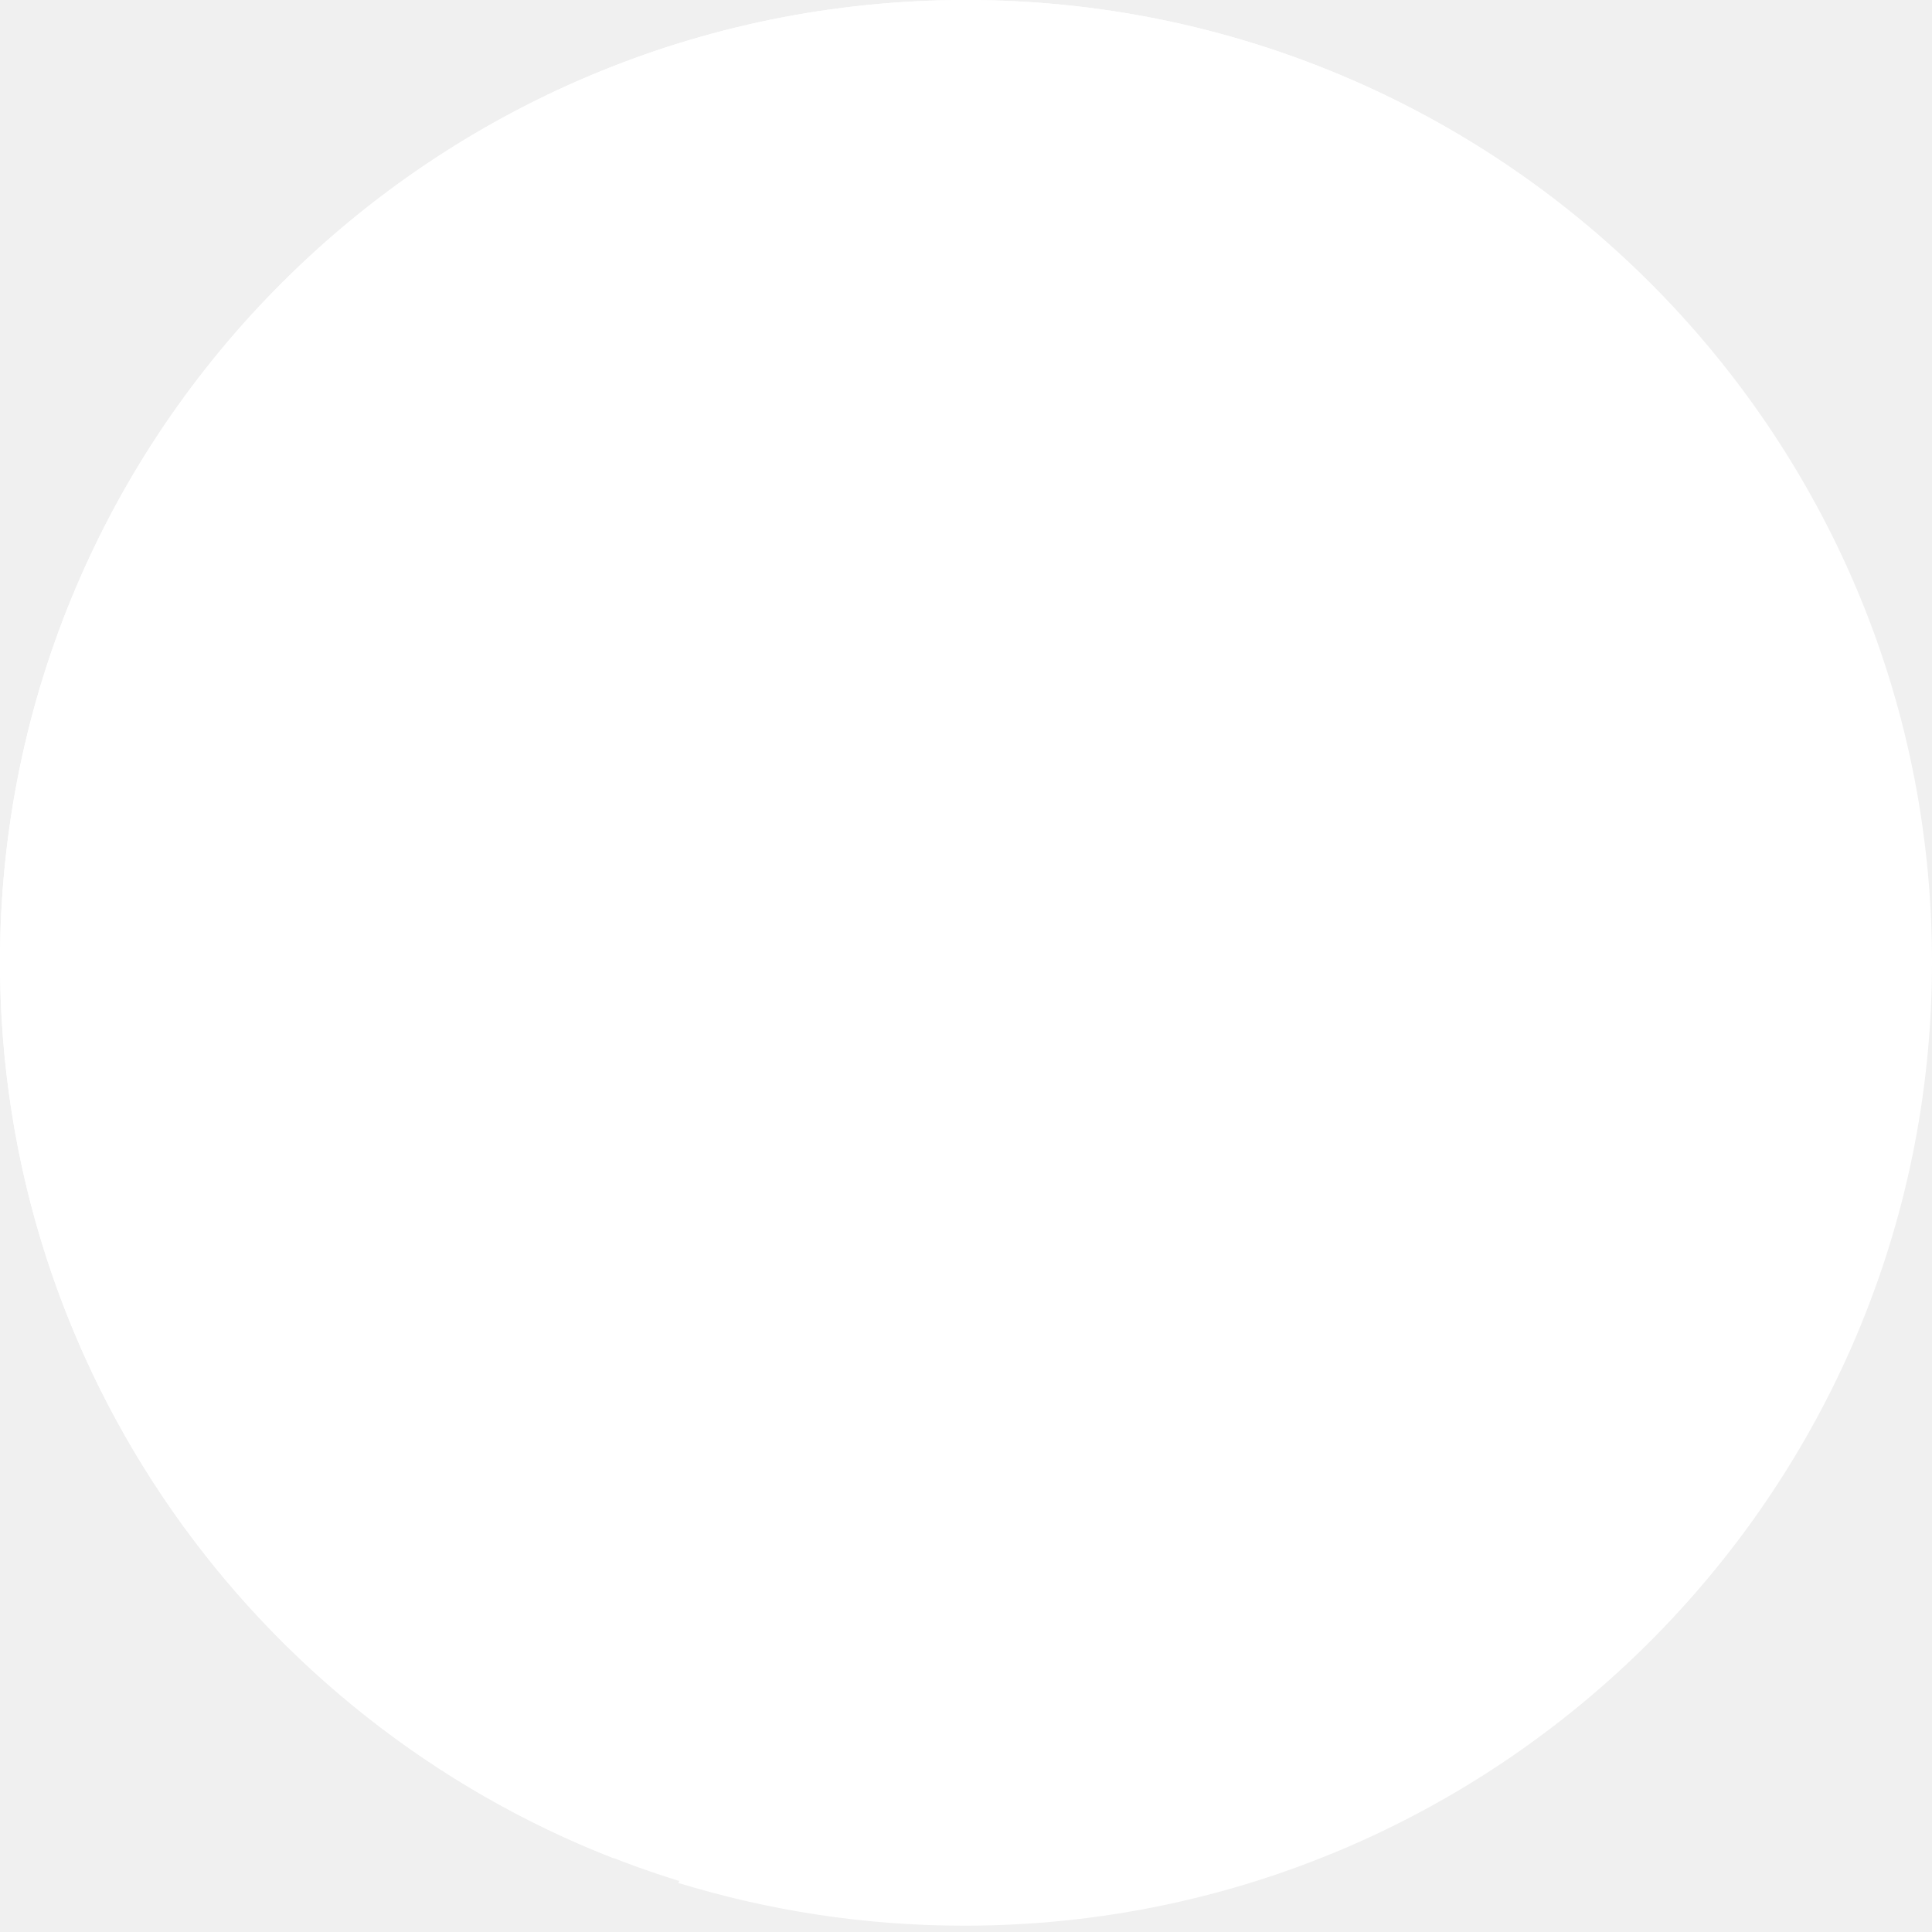
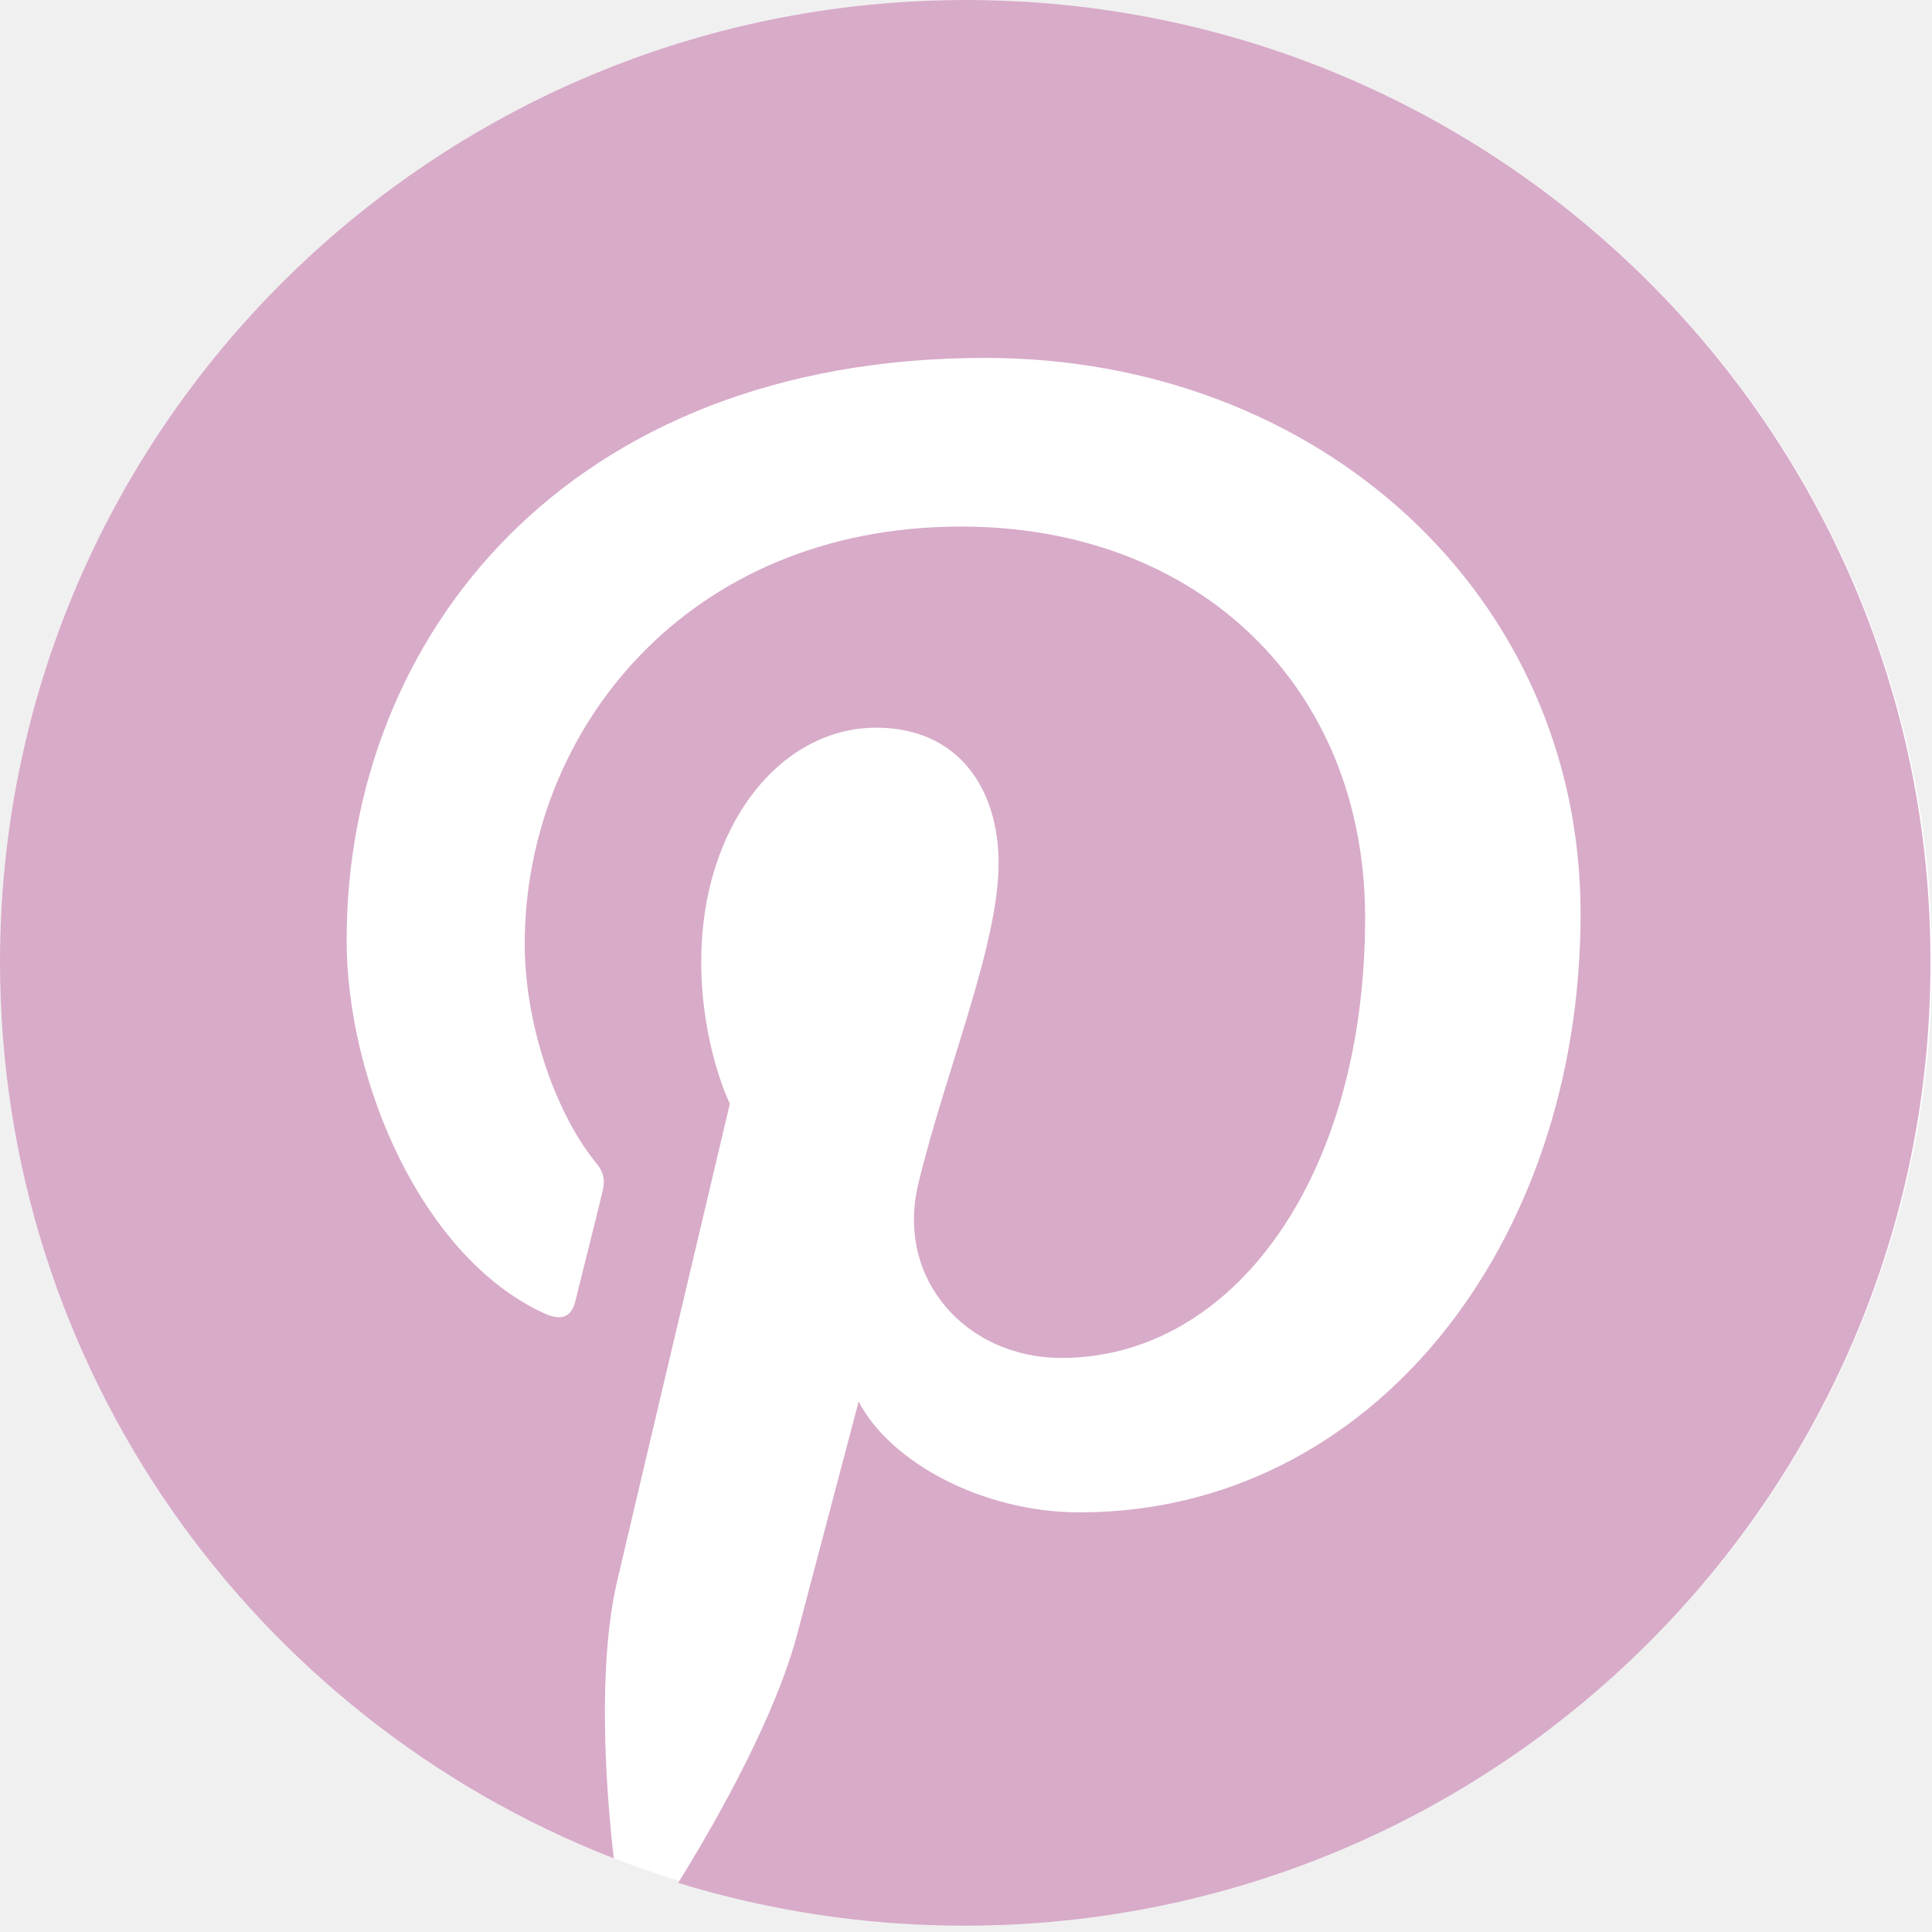
<svg xmlns="http://www.w3.org/2000/svg" width="48" height="48" viewBox="0 0 48 48" fill="none">
-   <path d="M24 47.803C37.255 47.803 48 37.102 48 23.902C48 10.701 37.255 0 24 0C10.745 0 0 10.701 0 23.902C0 37.102 10.745 47.803 24 47.803Z" fill="White" />
-   <path d="M24 0C10.746 0 0 10.702 0 23.902C0 34.033 6.321 42.688 15.249 46.17C15.032 44.282 14.854 41.37 15.328 39.305C15.763 37.436 18.133 27.423 18.133 27.423C18.133 27.423 17.422 25.987 17.422 23.882C17.422 20.557 19.358 18.079 21.768 18.079C23.822 18.079 24.81 19.613 24.81 21.443C24.81 23.488 23.506 26.557 22.815 29.41C22.242 31.79 24.02 33.738 26.37 33.738C30.637 33.738 33.916 29.253 33.916 22.8C33.916 17.075 29.788 13.082 23.881 13.082C17.047 13.082 13.037 18.177 13.037 23.449C13.037 25.495 13.827 27.698 14.815 28.898C15.012 29.134 15.032 29.351 14.973 29.587C14.795 30.334 14.38 31.967 14.301 32.302C14.203 32.734 13.946 32.833 13.491 32.616C10.489 31.22 8.612 26.872 8.612 23.351C8.612 15.816 14.104 8.892 24.474 8.892C32.79 8.892 39.269 14.793 39.269 22.702C39.269 30.944 34.054 37.574 26.825 37.574C24.395 37.574 22.104 36.315 21.333 34.82C21.333 34.82 20.128 39.384 19.832 40.505C19.299 42.59 17.837 45.187 16.849 46.78C19.101 47.469 21.472 47.843 23.96 47.843C37.215 47.843 47.961 37.141 47.961 23.941C48 10.702 37.254 0 24 0Z" fill="White" />
+   <path d="M24 47.803C37.255 47.803 48 37.102 48 23.902C48 10.701 37.255 0 24 0C10.745 0 0 10.701 0 23.902C0 37.102 10.745 47.803 24 47.803Z" fill="#fff" />
+   <path d="M24 0C10.746 0 0 10.702 0 23.902C0 34.033 6.321 42.688 15.249 46.17C15.032 44.282 14.854 41.37 15.328 39.305C15.763 37.436 18.133 27.423 18.133 27.423C18.133 27.423 17.422 25.987 17.422 23.882C17.422 20.557 19.358 18.079 21.768 18.079C23.822 18.079 24.81 19.613 24.81 21.443C24.81 23.488 23.506 26.557 22.815 29.41C22.242 31.79 24.02 33.738 26.37 33.738C30.637 33.738 33.916 29.253 33.916 22.8C33.916 17.075 29.788 13.082 23.881 13.082C17.047 13.082 13.037 18.177 13.037 23.449C13.037 25.495 13.827 27.698 14.815 28.898C15.012 29.134 15.032 29.351 14.973 29.587C14.795 30.334 14.38 31.967 14.301 32.302C14.203 32.734 13.946 32.833 13.491 32.616C10.489 31.22 8.612 26.872 8.612 23.351C8.612 15.816 14.104 8.892 24.474 8.892C32.79 8.892 39.269 14.793 39.269 22.702C39.269 30.944 34.054 37.574 26.825 37.574C24.395 37.574 22.104 36.315 21.333 34.82C21.333 34.82 20.128 39.384 19.832 40.505C19.299 42.59 17.837 45.187 16.849 46.78C19.101 47.469 21.472 47.843 23.96 47.843C37.215 47.843 47.961 37.141 47.961 23.941C48 10.702 37.254 0 24 0Z" fill="#D8ABC9" />
</svg>
